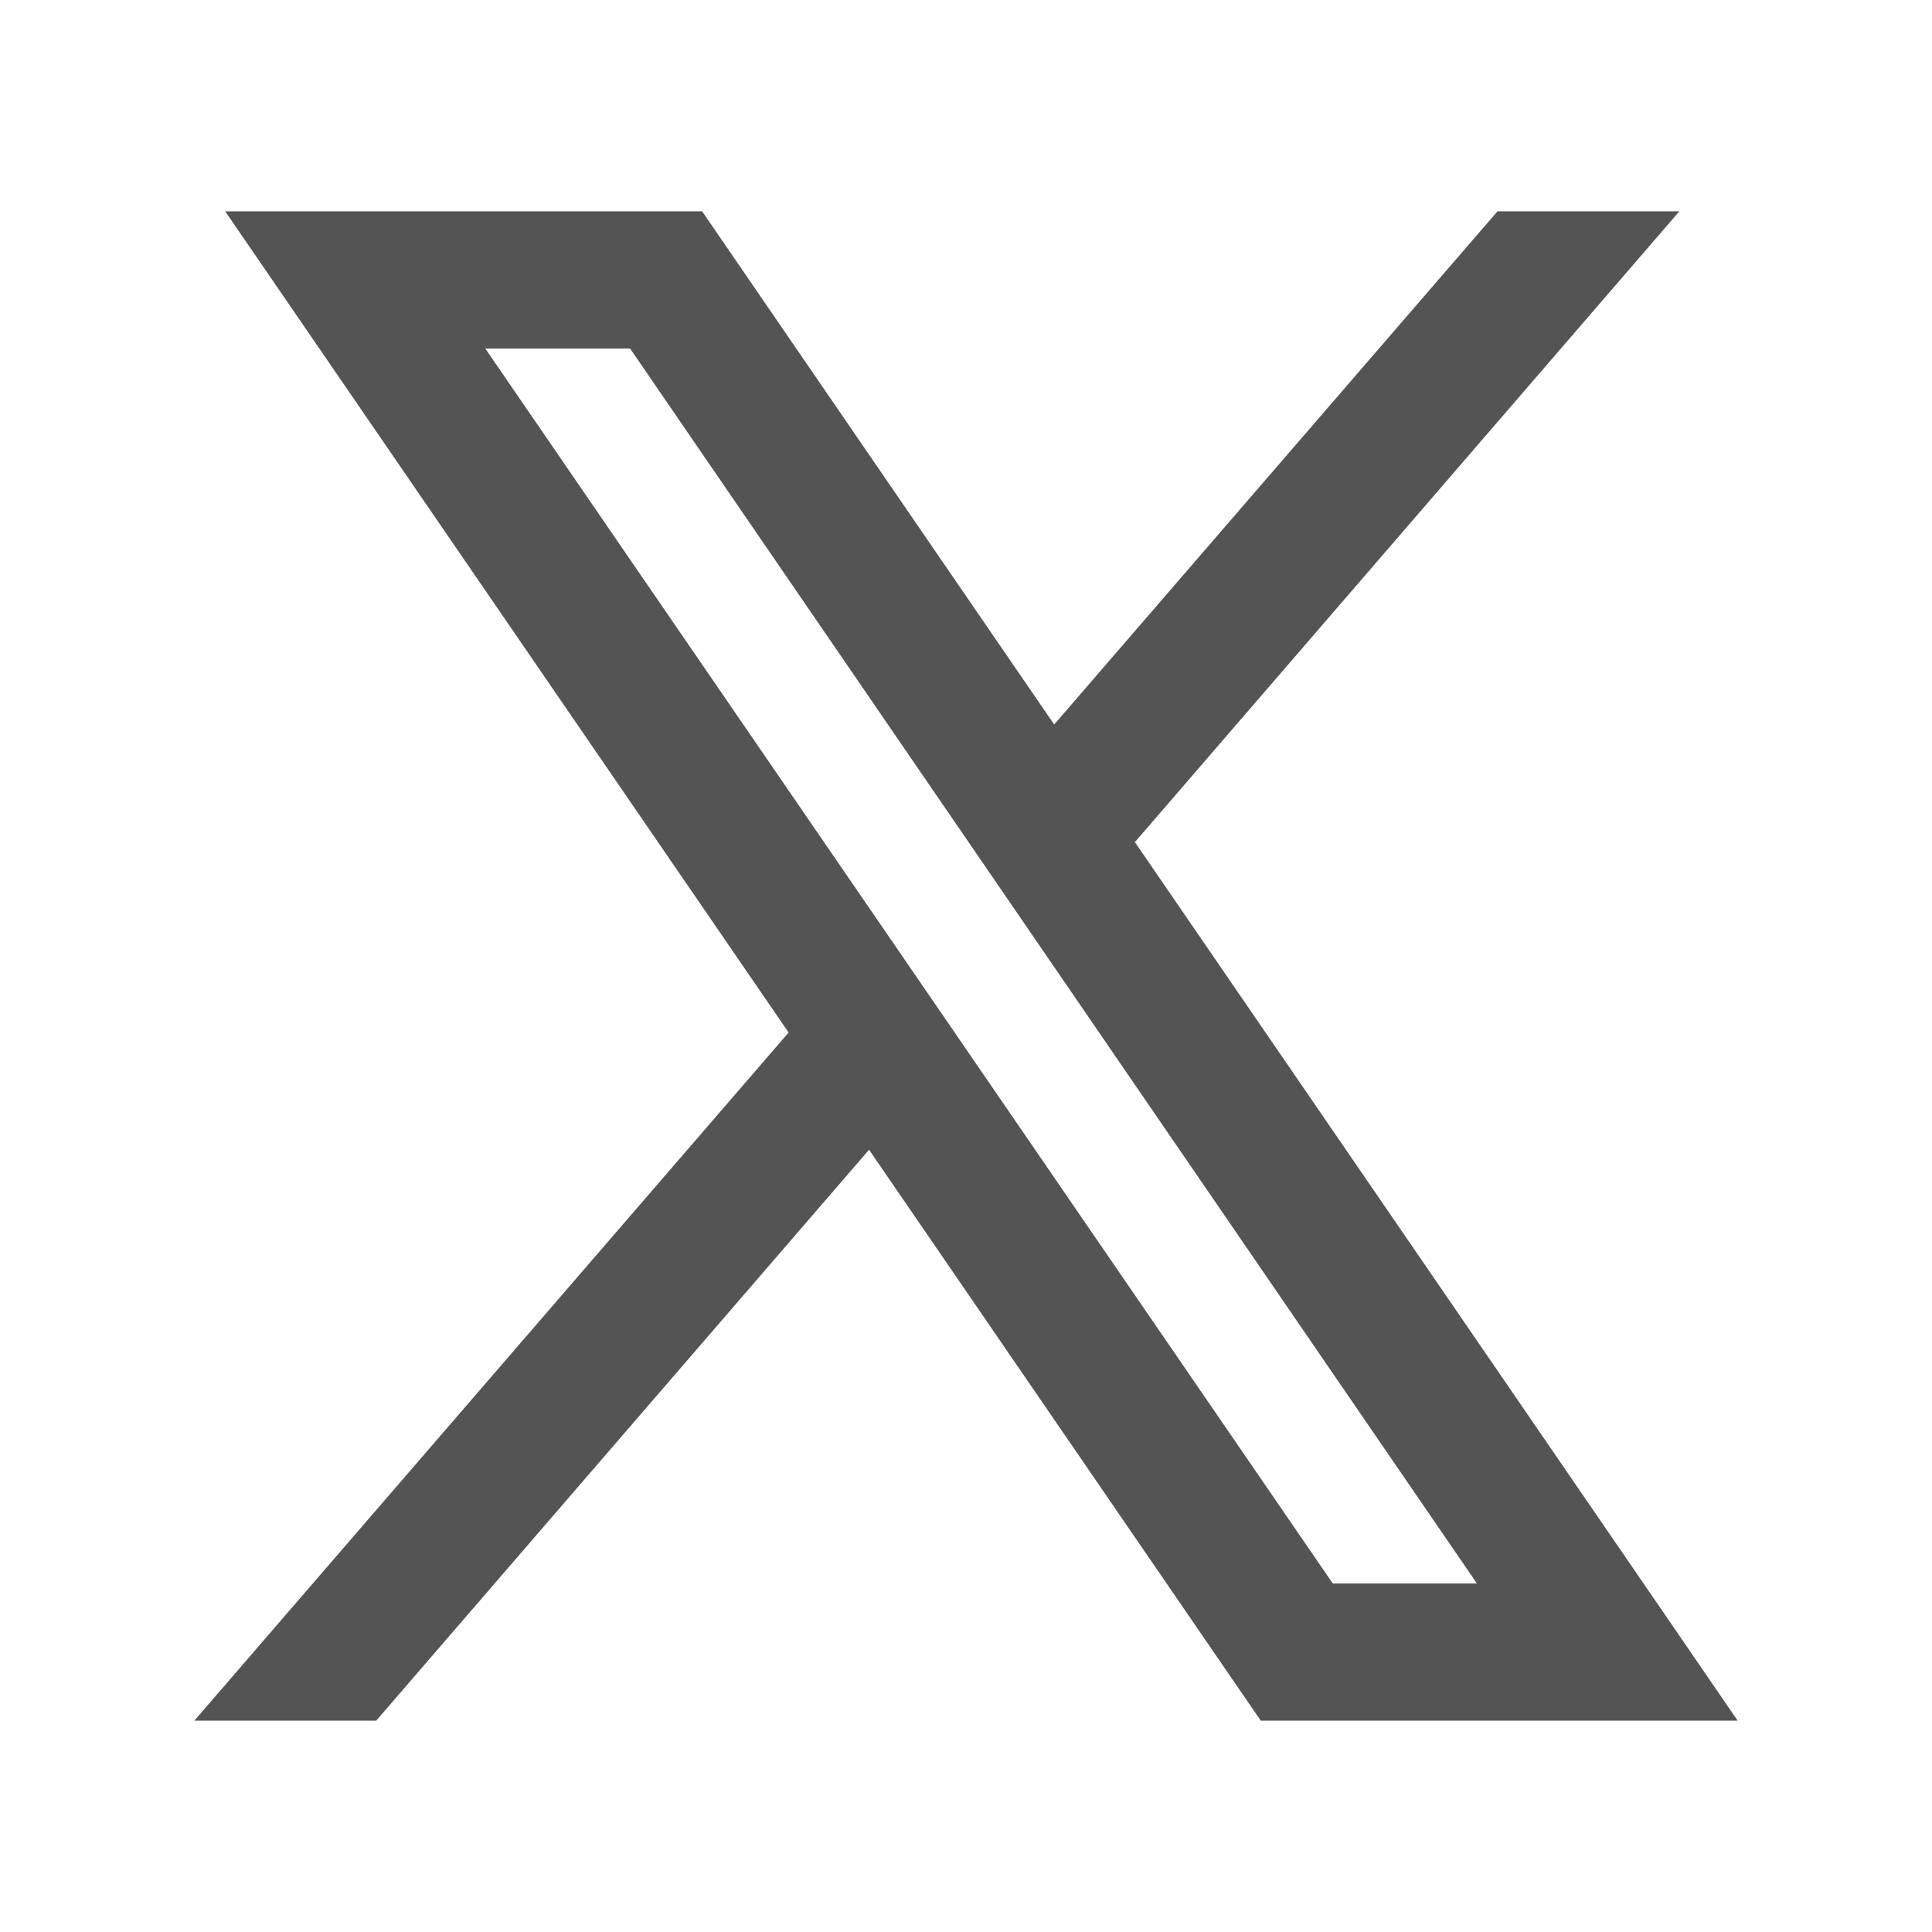
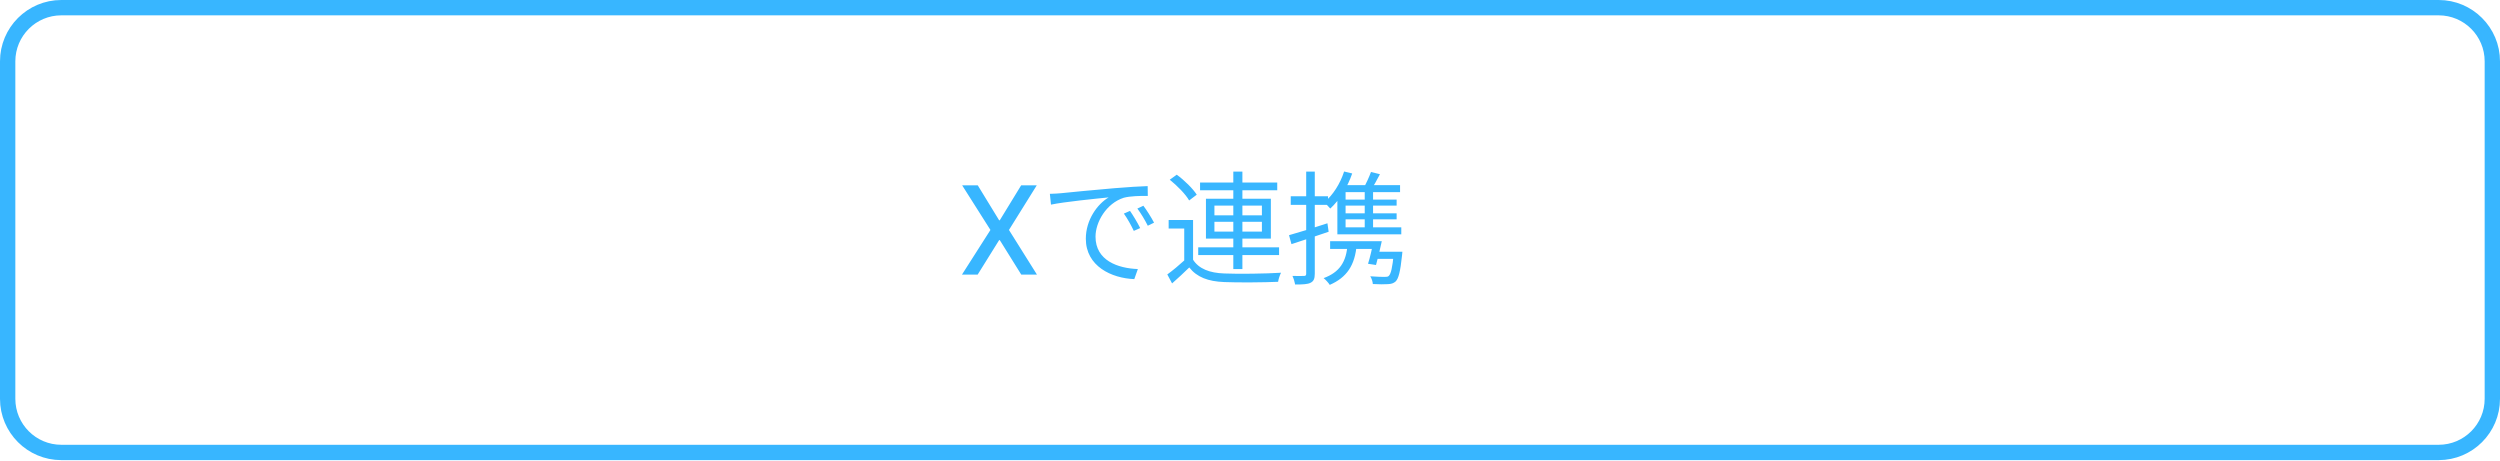
- <svg xmlns="http://www.w3.org/2000/svg" width="50" height="50" viewBox="0 0 50 50" fill="none">
-   <path fill-rule="evenodd" clip-rule="evenodd" d="M44.971 44.531L29.351 21.765L29.378 21.786L43.461 5.469H38.755L27.282 18.75L18.171 5.469H5.828L20.411 26.724L20.409 26.722L5.029 44.531H9.736L22.491 29.755L32.628 44.531H44.971ZM16.307 9.02L38.222 40.98H34.492L12.559 9.02H16.307Z" fill="#545454" />
+ <svg xmlns="http://www.w3.org/2000/svg" width="326" height="60" viewBox="0 0 326 60" fill="none">
+   <rect x="1" y="1" width="324" height="58" rx="7" stroke="#38B6FF" stroke-width="2" />
+   <path d="M127.5 24.168L130.284 28.719H130.375L133.159 24.168H135.193L131.568 29.986L135.216 35.804H133.17L130.375 31.316H130.284L127.489 35.804H125.443L129.153 29.986L125.466 24.168H127.5ZM136.904 25.276C137.512 25.26 138.024 25.228 138.344 25.196C139.368 25.084 142.392 24.796 145.336 24.54C147.096 24.396 148.584 24.3 149.656 24.268L149.672 25.548C148.744 25.532 147.352 25.564 146.536 25.788C144.248 26.524 142.856 28.972 142.856 30.86C142.856 33.98 145.784 34.988 148.376 35.084L147.912 36.396C144.952 36.284 141.592 34.716 141.592 31.132C141.592 28.652 143.112 26.604 144.568 25.74C142.856 25.916 138.776 26.316 137.048 26.684L136.904 25.276ZM147.352 27.5C147.72 28.028 148.328 29.02 148.68 29.74L147.848 30.108C147.48 29.34 147.032 28.524 146.552 27.852L147.352 27.5ZM149.096 26.828C149.496 27.356 150.12 28.332 150.488 29.036L149.672 29.436C149.288 28.668 148.808 27.868 148.312 27.196L149.096 26.828ZM155.576 28.684V34.348H154.424V29.804H152.392V28.684H155.576ZM155.576 33.868C156.328 35.052 157.736 35.596 159.64 35.66C161.416 35.74 165.112 35.692 167.048 35.564C166.904 35.836 166.712 36.396 166.664 36.748C164.856 36.828 161.432 36.86 159.64 36.78C157.528 36.7 156.072 36.14 155.08 34.876C154.376 35.564 153.64 36.252 152.84 36.956L152.216 35.788C152.92 35.276 153.784 34.556 154.536 33.868H155.576ZM152.536 23.436L153.448 22.78C154.44 23.5 155.56 24.604 156.056 25.388L155.064 26.14C154.616 25.34 153.512 24.22 152.536 23.436ZM156.488 23.804H166.552V24.812H156.488V23.804ZM156.248 32.252H166.792V33.26H156.248V32.252ZM160.824 22.38H162.008V35.084H160.824V22.38ZM158.36 28.924V30.204H164.552V28.924H158.36ZM158.36 26.812V28.076H164.552V26.812H158.36ZM157.256 25.916H165.72V31.116H157.256V25.916ZM175.272 22.364L176.328 22.62C175.704 24.428 174.664 26.108 173.464 27.196C173.304 26.988 172.904 26.588 172.68 26.396C173.816 25.436 174.76 23.964 175.272 22.364ZM178.776 22.428L179.944 22.716C179.544 23.5 179.08 24.316 178.712 24.876L177.768 24.604C178.12 23.996 178.552 23.052 178.776 22.428ZM174.904 27.82H182.12V28.604H174.904V27.82ZM173.448 31.452H179.416V32.46H173.448V31.452ZM174.904 26.028H182.12V26.812H174.904V26.028ZM177.96 24.54H179.048V30.012H177.96V24.54ZM179.32 32.828H182.184V33.756H179.048L179.32 32.828ZM181.752 32.828H182.872C182.872 32.828 182.84 33.148 182.824 33.324C182.6 35.42 182.376 36.316 181.992 36.7C181.72 36.94 181.432 37.036 180.968 37.052C180.584 37.084 179.816 37.084 179.016 37.036C179 36.732 178.872 36.316 178.68 36.028C179.48 36.092 180.264 36.108 180.536 36.108C180.824 36.108 180.984 36.092 181.096 35.98C181.368 35.724 181.576 34.94 181.752 32.988V32.828ZM175.72 31.788H176.92C176.712 34.636 175.592 36.188 173.4 37.148C173.256 36.908 172.856 36.46 172.6 36.268C174.648 35.516 175.592 34.172 175.72 31.788ZM175.304 24.14H182.568V25.052H174.488L175.304 24.14ZM174.392 25.148L175.464 24.188V30.092H174.392V25.148ZM174.392 29.644H182.728V30.556H174.392V29.644ZM168.088 30.668C169.352 30.316 171.256 29.724 173.096 29.116L173.256 30.22C171.576 30.796 169.784 31.388 168.408 31.836L168.088 30.668ZM168.312 25.596H173.176V26.716H168.312V25.596ZM170.328 22.38H171.448V35.692C171.448 36.364 171.288 36.684 170.888 36.876C170.52 37.068 169.896 37.1 168.888 37.1C168.84 36.812 168.696 36.316 168.536 35.98C169.24 35.996 169.848 35.996 170.04 35.98C170.232 35.98 170.328 35.932 170.328 35.692V22.38ZM179.096 31.452H180.184C179.96 32.492 179.672 33.724 179.432 34.556L178.392 34.396C178.648 33.596 178.92 32.412 179.096 31.452Z" fill="#38B6FF" />
</svg>
